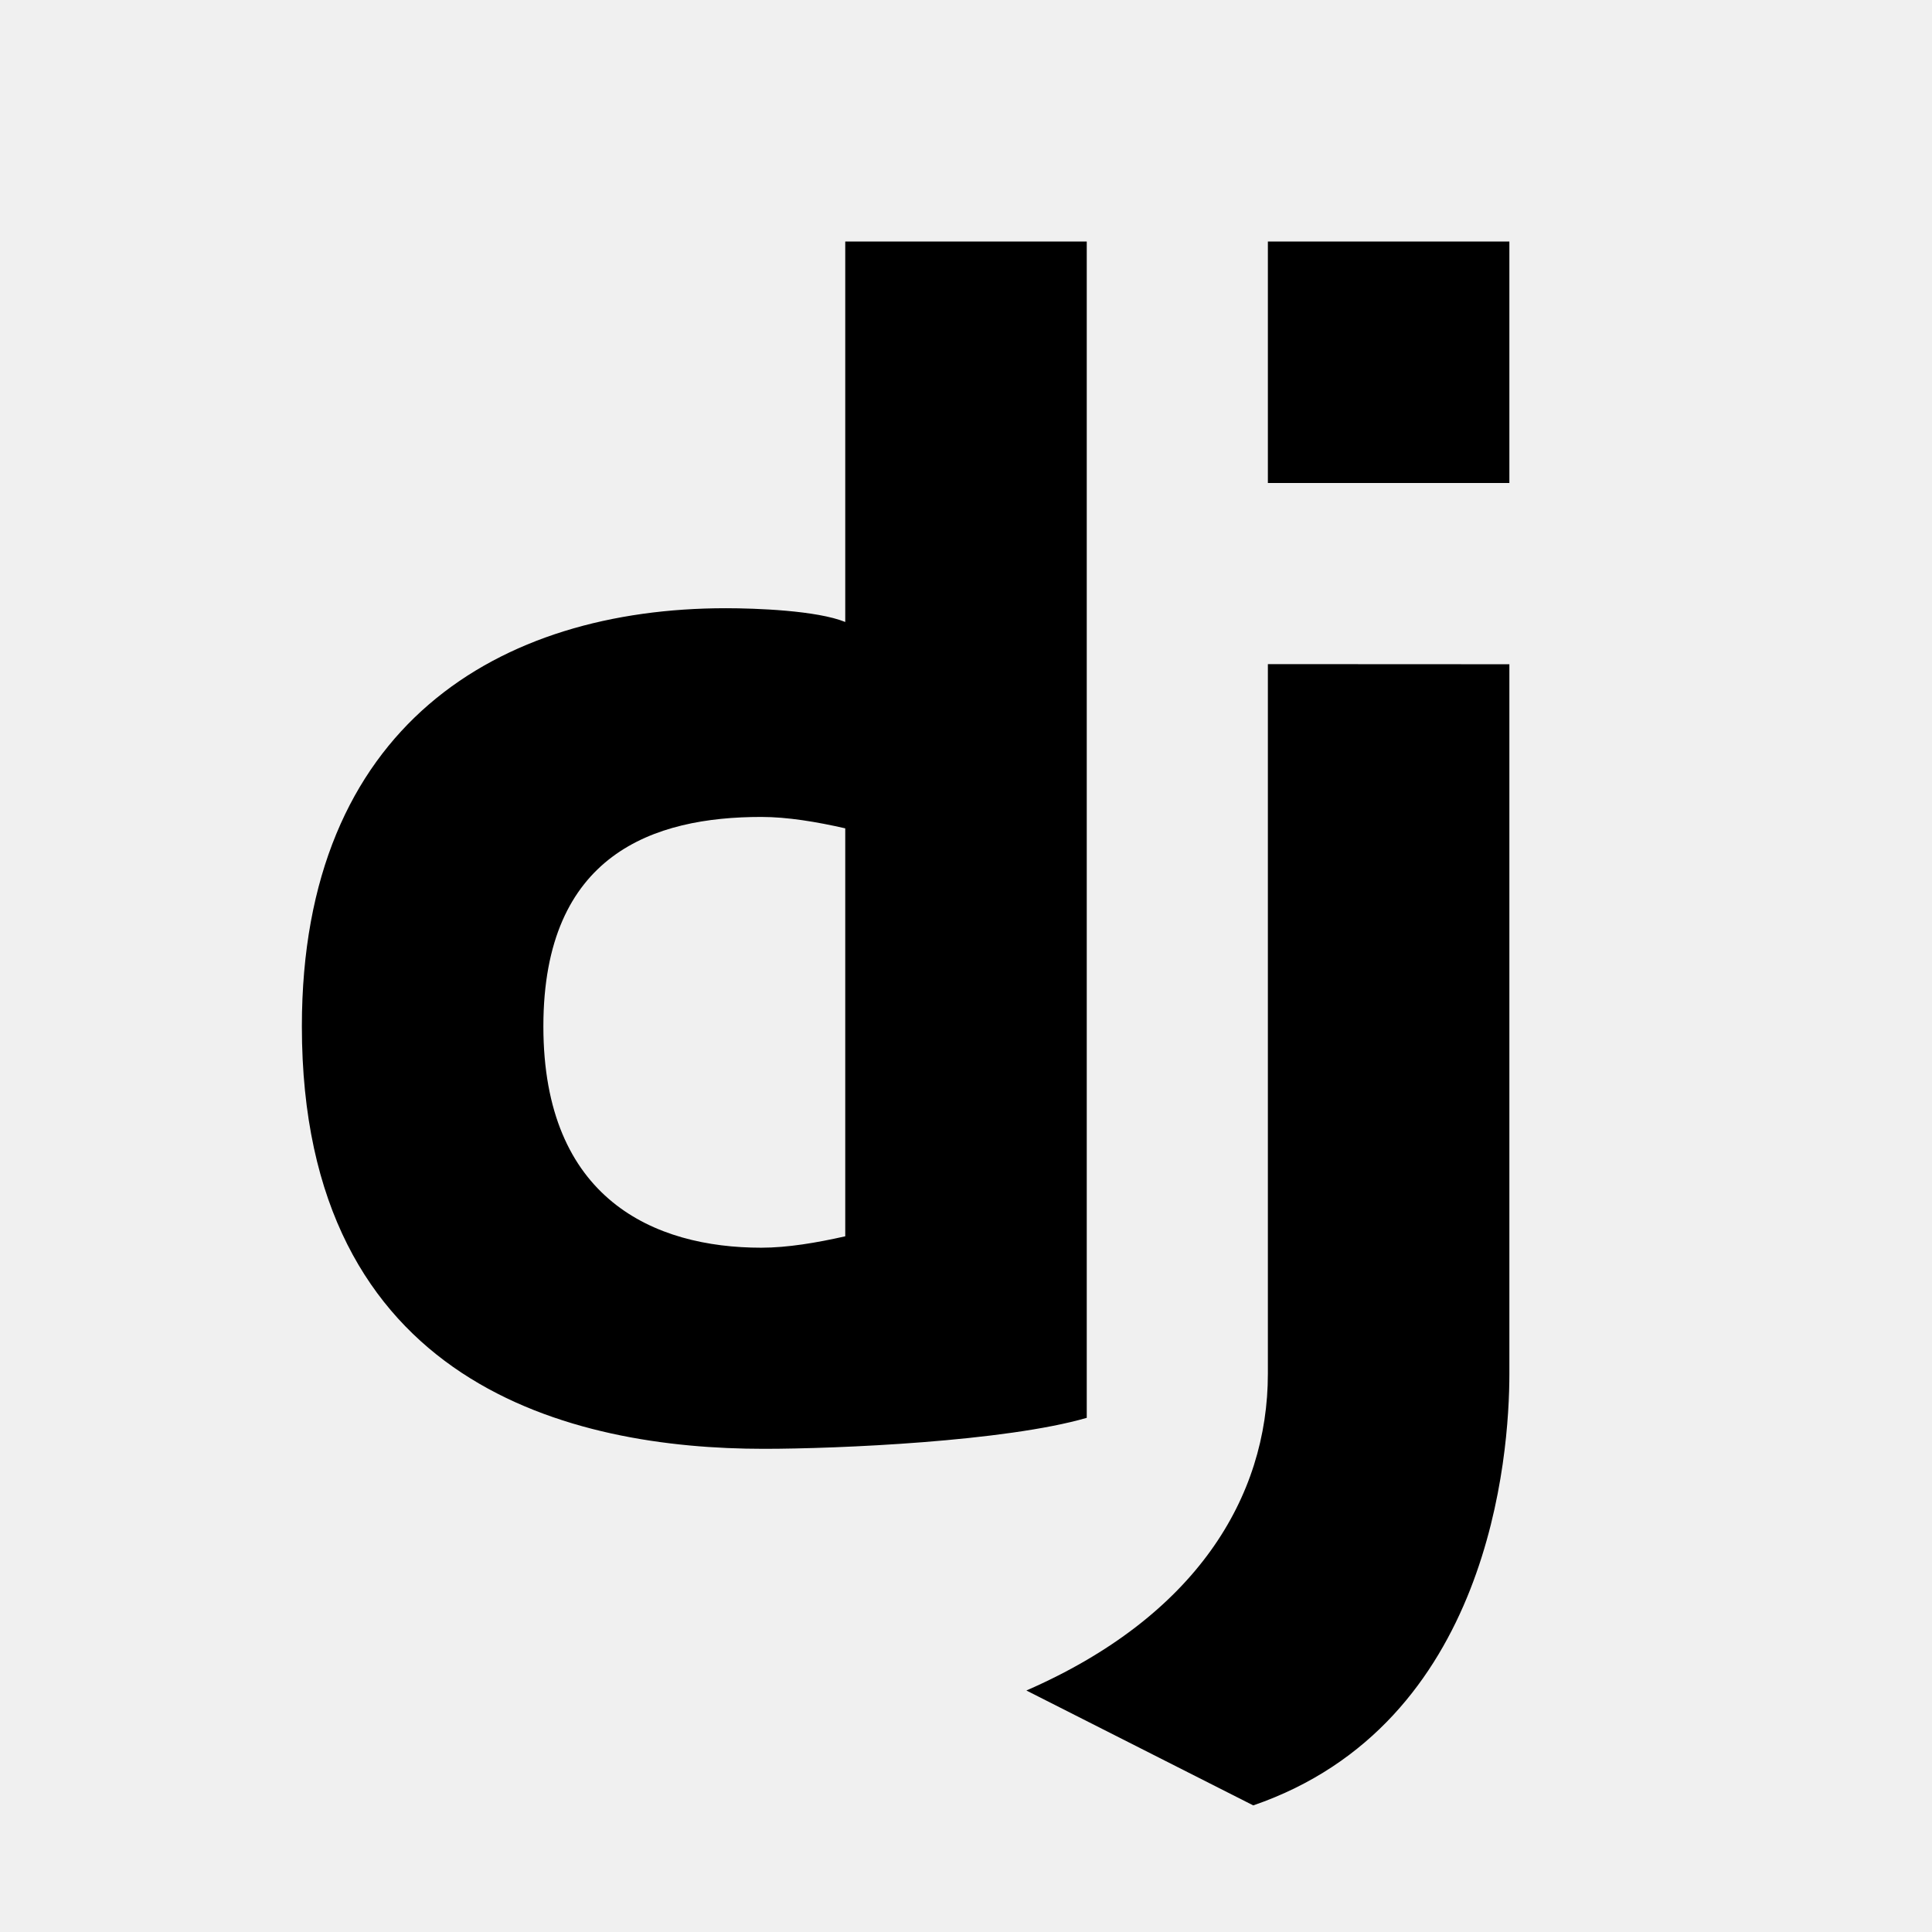
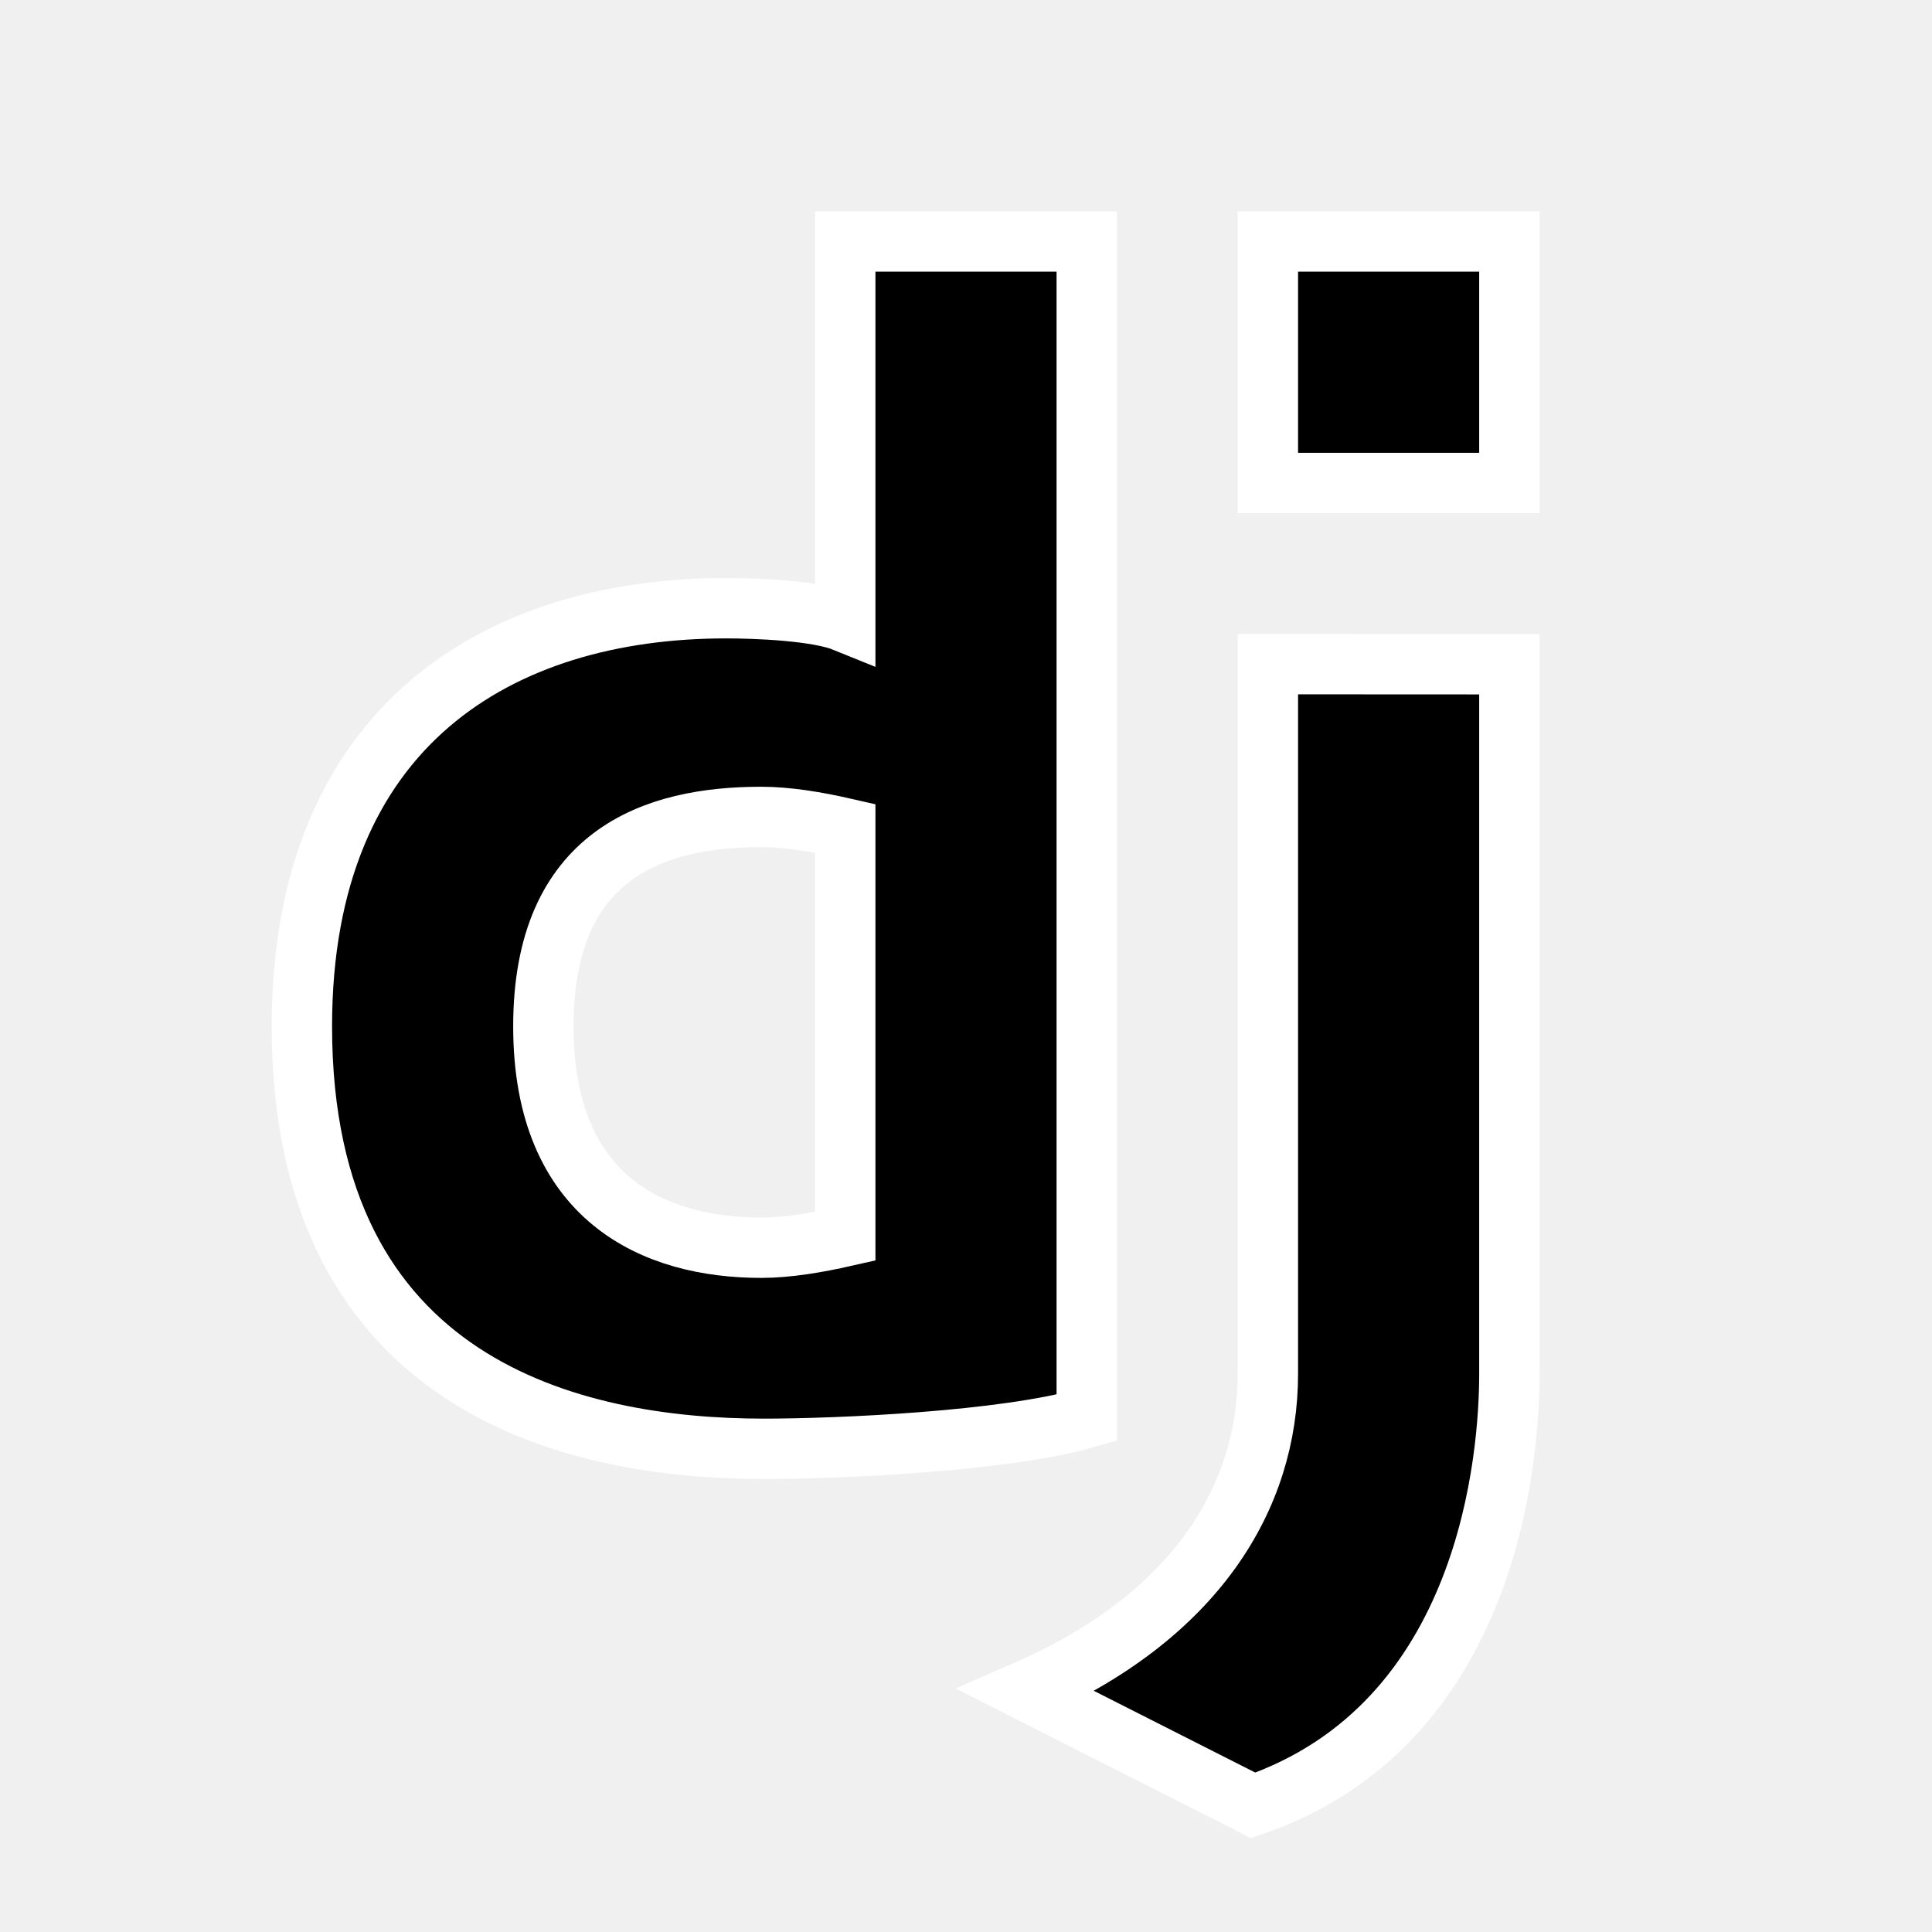
<svg xmlns="http://www.w3.org/2000/svg" x="0px" y="0px" width="100" height="100" viewBox="0 0 32 32">
-   <path d="M21 4H25V8H21zM25 22.754c0 1.35-.317 5.799-4.242 7.149L17 28c2.806-1.224 4-3.2 4-5.246C21 19.926 21 11 21 11l4 .002C25 11.002 25 19.715 25 22.754zM14 4v6.302c-.469-.191-1.48-.228-1.978-.228C8.273 10.074 5 12.011 5 17c0 5.969 4.504 6.997 7.65 6.997 1.242 0 4-.122 5.35-.513V4H14zM12.609 20.666C10.84 20.666 9 19.863 9 17s1.84-3.469 3.609-3.469c.432 0 .918.081 1.391.189v6.757C13.528 20.584 13.042 20.666 12.609 20.666z" />
+   <path fill="#000" stroke="#fff" stroke-width="1" d="M21 4H25V8H21zM25 22.754c0 1.35-.317 5.799-4.242 7.149L17 28c2.806-1.224 4-3.2 4-5.246C21 19.926 21 11 21 11l4 .002C25 11.002 25 19.715 25 22.754zM14 4v6.302c-.469-.191-1.48-.228-1.978-.228C8.273 10.074 5 12.011 5 17c0 5.969 4.504 6.997 7.65 6.997 1.242 0 4-.122 5.35-.513V4H14zM12.609 20.666C10.84 20.666 9 19.863 9 17s1.84-3.469 3.609-3.469c.432 0 .918.081 1.391.189v6.757C13.528 20.584 13.042 20.666 12.609 20.666z" />
</svg>
